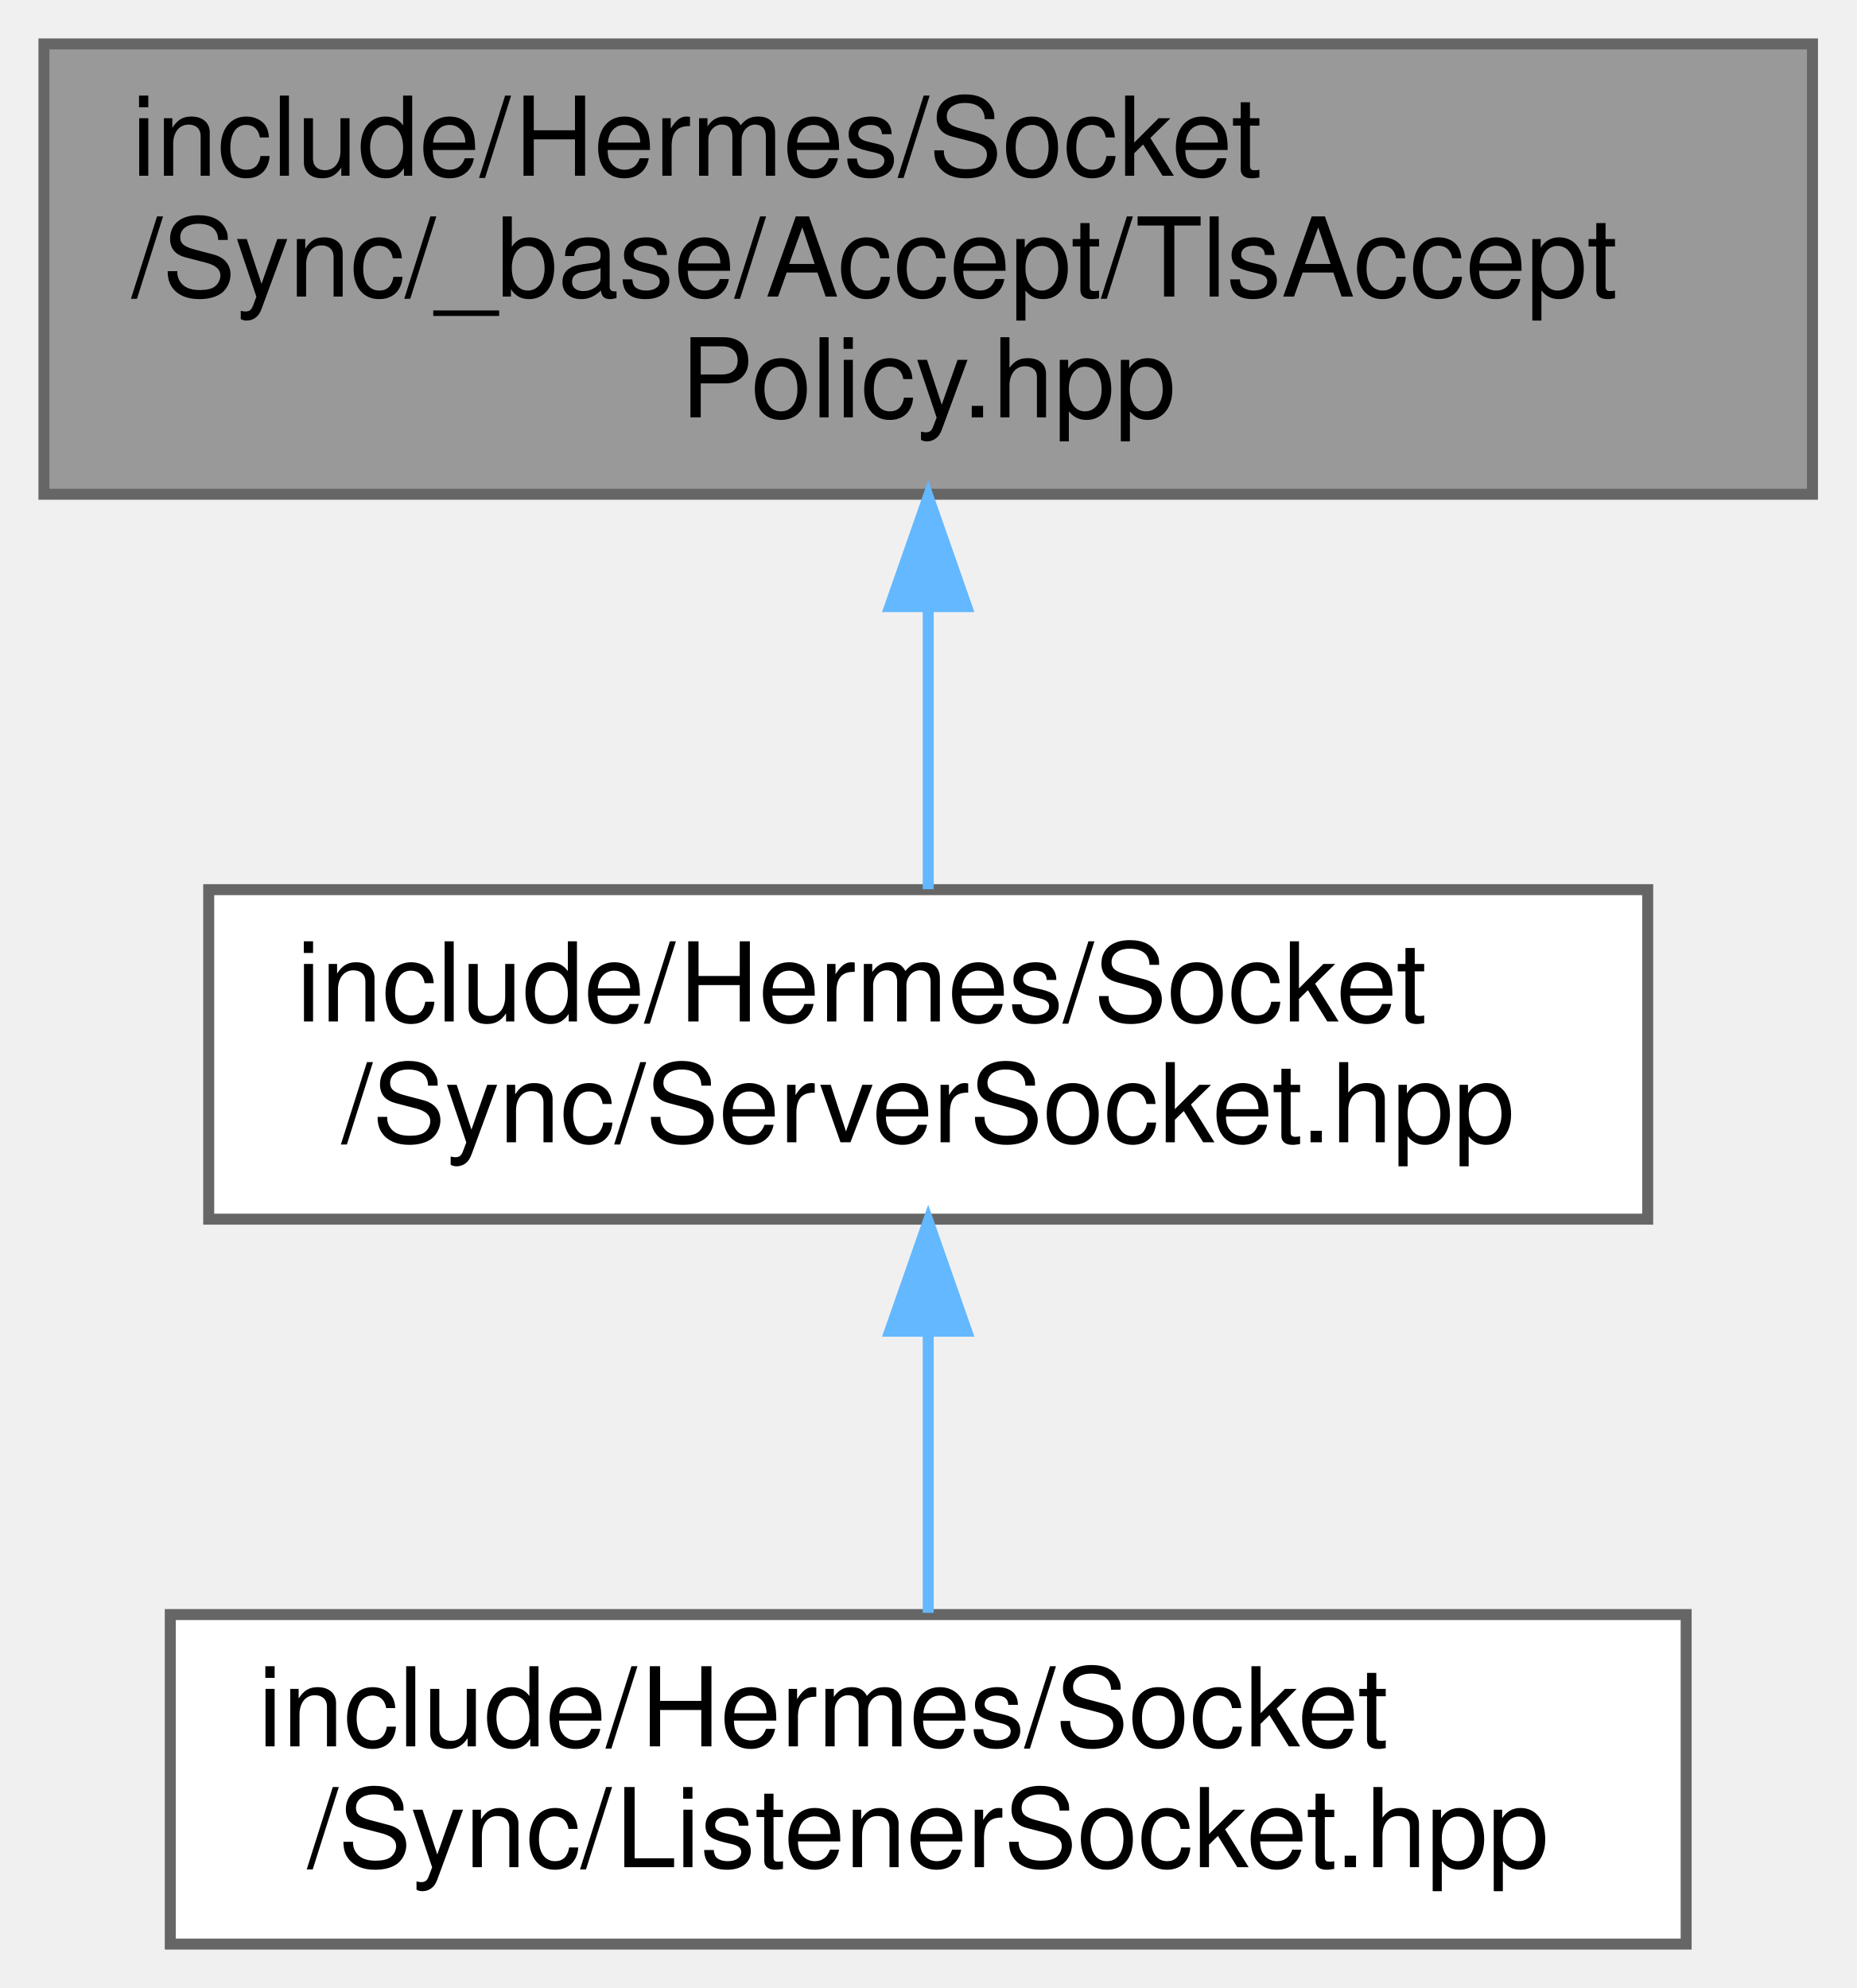
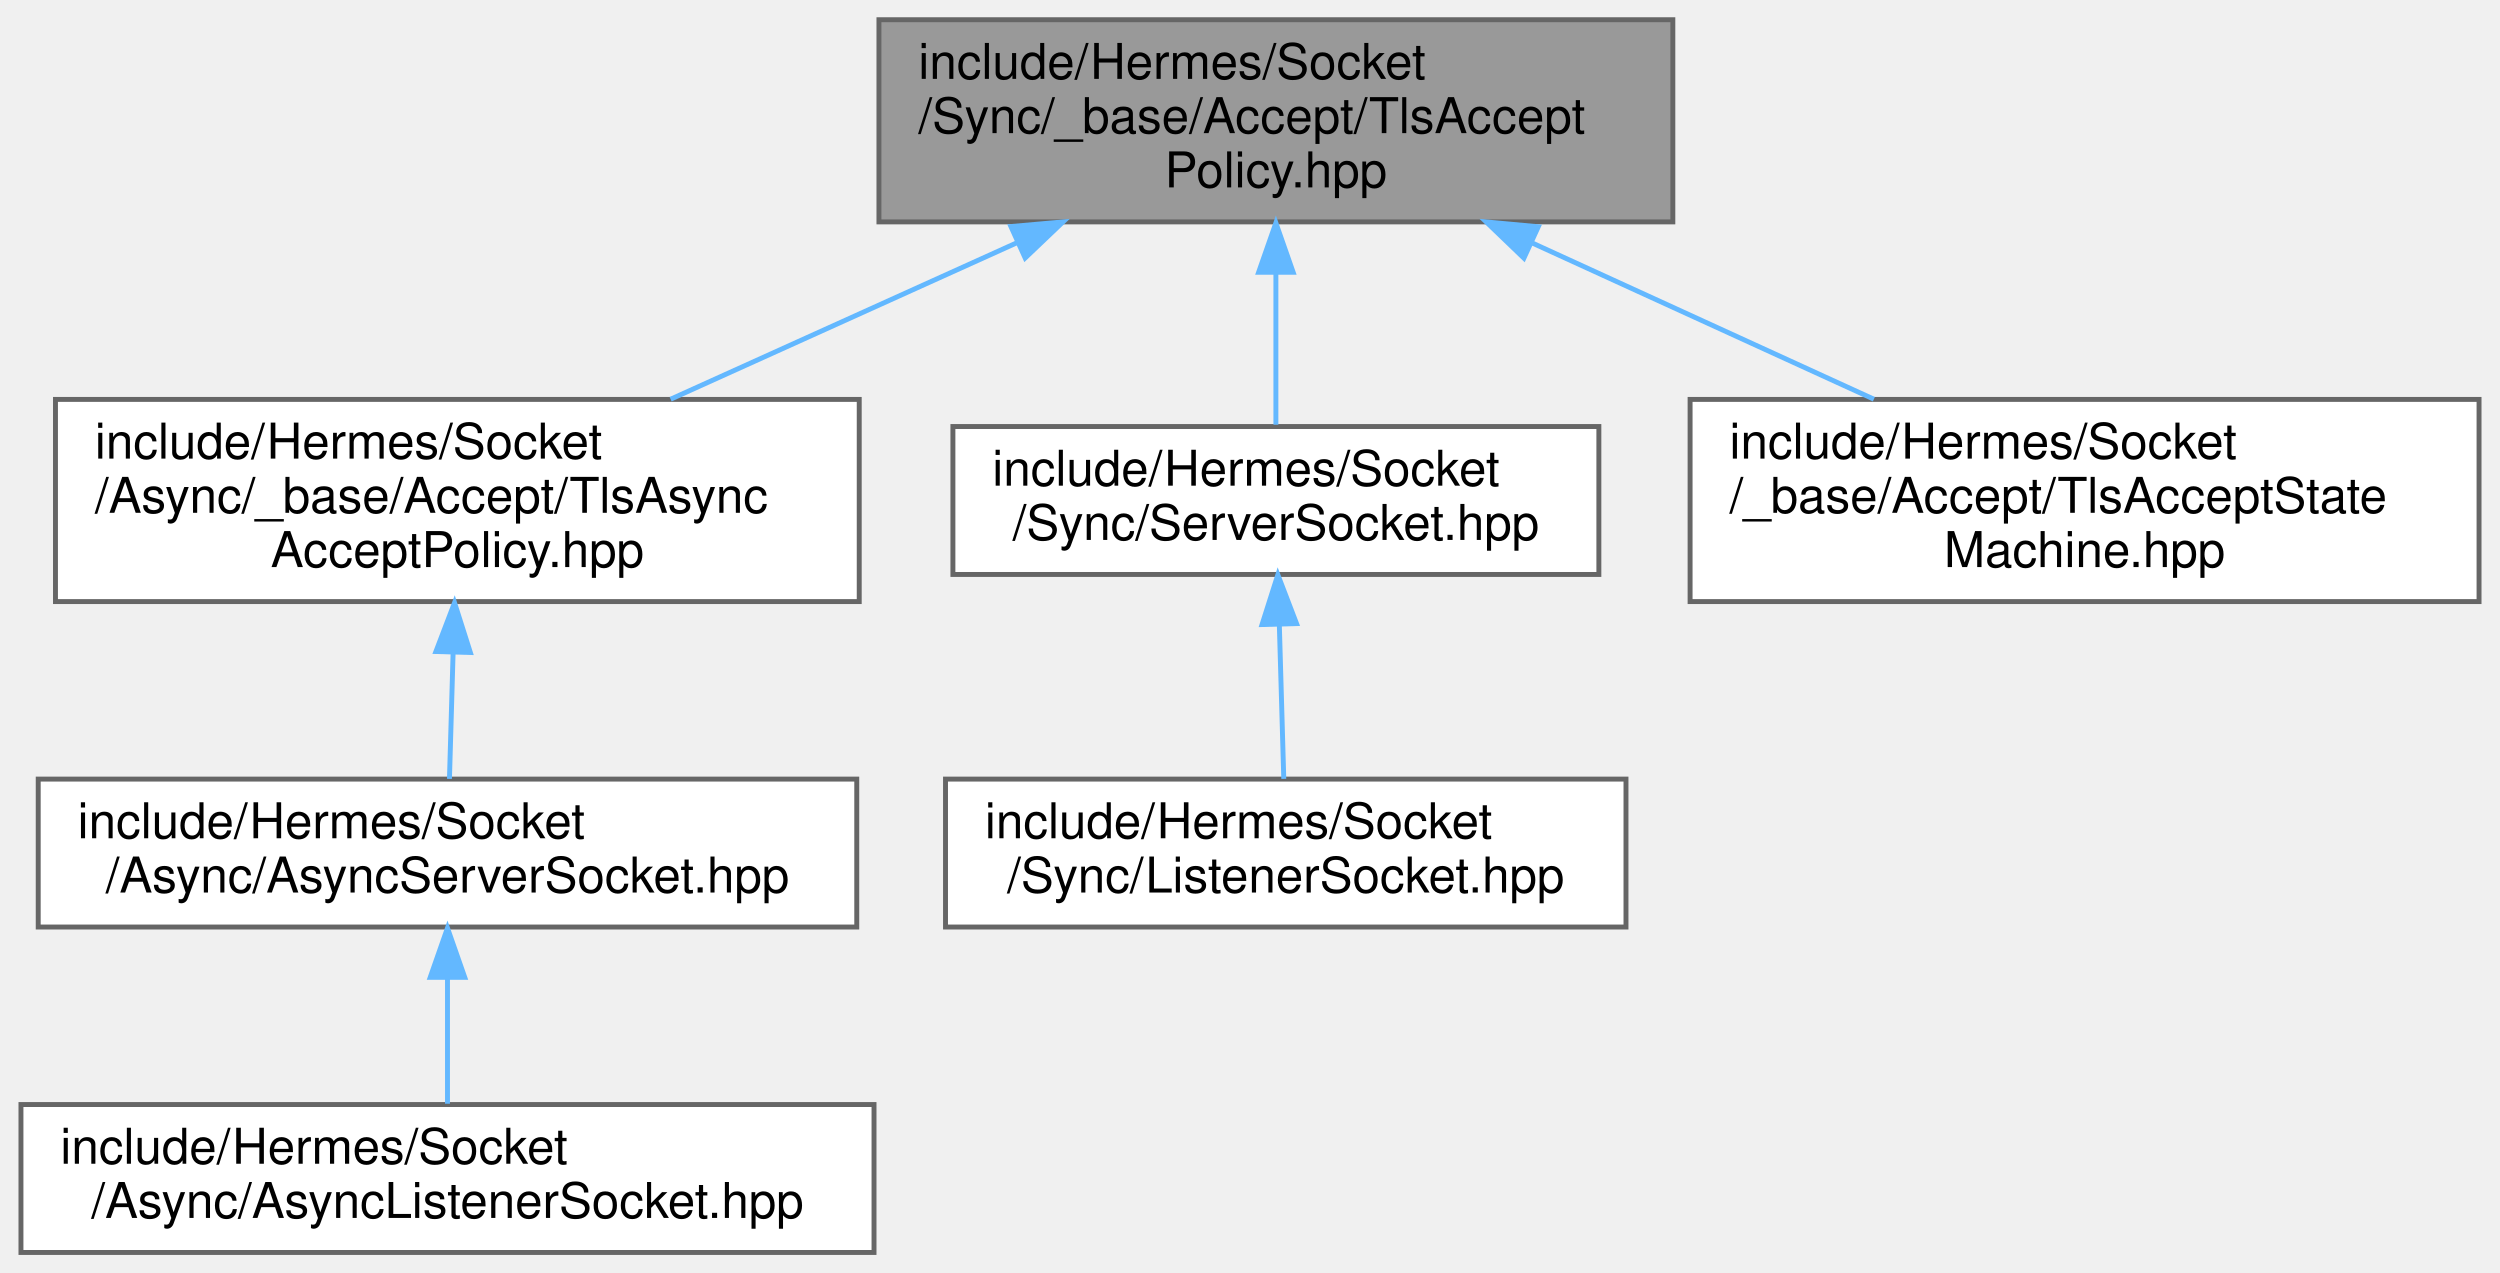
- <svg xmlns="http://www.w3.org/2000/svg" xmlns:xlink="http://www.w3.org/1999/xlink" width="169pt" height="181pt" viewBox="0.00 0.00 169.00 181.00">
-   <g id="graph0" class="graph" transform="scale(1 1) rotate(0) translate(4 177)">
+ <svg xmlns="http://www.w3.org/2000/svg" xmlns:xlink="http://www.w3.org/1999/xlink" width="507pt" height="258pt" viewBox="0.00 0.00 506.50 258.00">
+   <g id="graph0" class="graph" transform="scale(1 1) rotate(0) translate(4 254)">
    <g id="Node000001" class="node">
      <g id="a_Node000001">
        <a xlink:title=" ">
-           <polygon fill="#999999" stroke="#666666" points="161,-173 0,-173 0,-132 161,-132 161,-173" />
-           <text text-anchor="start" x="8" y="-161" font-family="Helvetica,sans-Serif" font-size="10.00">include/Hermes/Socket</text>
-           <text text-anchor="start" x="8" y="-150" font-family="Helvetica,sans-Serif" font-size="10.00">/Sync/_base/Accept/TlsAccept</text>
-           <text text-anchor="middle" x="80.5" y="-139" font-family="Helvetica,sans-Serif" font-size="10.00">Policy.hpp</text>
+           <polygon fill="#999999" stroke="#666666" points="335,-250 174,-250 174,-209 335,-209 335,-250" />
+           <text text-anchor="start" x="182" y="-238" font-family="Helvetica,sans-Serif" font-size="10.00">include/Hermes/Socket</text>
+           <text text-anchor="start" x="182" y="-227" font-family="Helvetica,sans-Serif" font-size="10.00">/Sync/_base/Accept/TlsAccept</text>
+           <text text-anchor="middle" x="254.5" y="-216" font-family="Helvetica,sans-Serif" font-size="10.00">Policy.hpp</text>
        </a>
      </g>
    </g>
    <g id="Node000002" class="node">
      <g id="a_Node000002">
-         <a xlink:href="_server_socket_8hpp.html" target="_top" xlink:title=" ">
-           <polygon fill="white" stroke="#666666" points="146,-96 15,-96 15,-66 146,-66 146,-96" />
-           <text text-anchor="start" x="23" y="-84" font-family="Helvetica,sans-Serif" font-size="10.00">include/Hermes/Socket</text>
-           <text text-anchor="middle" x="80.5" y="-73" font-family="Helvetica,sans-Serif" font-size="10.00">/Sync/ServerSocket.hpp</text>
+         <a xlink:href="_tls_async_accept_policy_8hpp.html" target="_top" xlink:title=" ">
+           <polygon fill="white" stroke="#666666" points="170,-173 7,-173 7,-132 170,-132 170,-173" />
+           <text text-anchor="start" x="15" y="-161" font-family="Helvetica,sans-Serif" font-size="10.00">include/Hermes/Socket</text>
+           <text text-anchor="start" x="15" y="-150" font-family="Helvetica,sans-Serif" font-size="10.00">/Async/_base/Accept/TlsAsync</text>
+           <text text-anchor="middle" x="88.5" y="-139" font-family="Helvetica,sans-Serif" font-size="10.00">AcceptPolicy.hpp</text>
        </a>
      </g>
    </g>
    <g id="edge1_Node000001_Node000002" class="edge">
      <g id="a_edge1_Node000001_Node000002">
        <a xlink:title=" ">
-           <path fill="none" stroke="#63b8ff" d="M80.5,-121.66C80.5,-112.76 80.5,-103.42 80.5,-96.04" />
-           <polygon fill="#63b8ff" stroke="#63b8ff" points="77,-121.77 80.5,-131.77 84,-121.77 77,-121.77" />
+           <path fill="none" stroke="#63b8ff" d="M202.17,-204.86C179.51,-194.62 153.29,-182.77 131.75,-173.04" />
+           <polygon fill="#63b8ff" stroke="#63b8ff" points="200.76,-208.06 211.32,-208.99 203.65,-201.68 200.76,-208.06" />
+         </a>
+       </g>
+     </g>
+     <g id="Node000005" class="node">
+       <g id="a_Node000005">
+         <a xlink:href="_server_socket_8hpp.html" target="_top" xlink:title=" ">
+           <polygon fill="white" stroke="#666666" points="320,-167.5 189,-167.5 189,-137.5 320,-137.5 320,-167.5" />
+           <text text-anchor="start" x="197" y="-155.5" font-family="Helvetica,sans-Serif" font-size="10.00">include/Hermes/Socket</text>
+           <text text-anchor="middle" x="254.5" y="-144.5" font-family="Helvetica,sans-Serif" font-size="10.00">/Sync/ServerSocket.hpp</text>
+         </a>
+       </g>
+     </g>
+     <g id="edge4_Node000001_Node000005" class="edge">
+       <g id="a_edge4_Node000001_Node000005">
+         <a xlink:title=" ">
+           <path fill="none" stroke="#63b8ff" d="M254.5,-198.61C254.5,-188.01 254.5,-176.57 254.5,-167.86" />
+           <polygon fill="#63b8ff" stroke="#63b8ff" points="251,-198.79 254.5,-208.79 258,-198.79 251,-198.79" />
+         </a>
+       </g>
+     </g>
+     <g id="Node000007" class="node">
+       <g id="a_Node000007">
+         <a xlink:href="_tls_accept_state_machine_8hpp.html" target="_top" xlink:title=" ">
+           <polygon fill="white" stroke="#666666" points="498.5,-173 338.5,-173 338.5,-132 498.5,-132 498.5,-173" />
+           <text text-anchor="start" x="346.5" y="-161" font-family="Helvetica,sans-Serif" font-size="10.00">include/Hermes/Socket</text>
+           <text text-anchor="start" x="346.5" y="-150" font-family="Helvetica,sans-Serif" font-size="10.00">/_base/Accept/TlsAcceptState</text>
+           <text text-anchor="middle" x="418.5" y="-139" font-family="Helvetica,sans-Serif" font-size="10.00">Machine.hpp</text>
+         </a>
+       </g>
+     </g>
+     <g id="edge6_Node000001_Node000007" class="edge">
+       <g id="a_edge6_Node000001_Node000007">
+         <a xlink:title=" ">
+           <path fill="none" stroke="#63b8ff" d="M306.49,-204.72C328.82,-194.51 354.58,-182.73 375.77,-173.04" />
+           <polygon fill="#63b8ff" stroke="#63b8ff" points="304.8,-201.65 297.16,-208.99 307.71,-208.01 304.8,-201.65" />
        </a>
      </g>
    </g>
    <g id="Node000003" class="node">
      <g id="a_Node000003">
-         <a xlink:href="_listener_socket_8hpp.html" target="_top" xlink:title=" ">
-           <polygon fill="white" stroke="#666666" points="149.5,-30 11.5,-30 11.5,0 149.5,0 149.5,-30" />
-           <text text-anchor="start" x="19.5" y="-18" font-family="Helvetica,sans-Serif" font-size="10.00">include/Hermes/Socket</text>
-           <text text-anchor="middle" x="80.5" y="-7" font-family="Helvetica,sans-Serif" font-size="10.00">/Sync/ListenerSocket.hpp</text>
+         <a xlink:href="_async_server_socket_8hpp.html" target="_top" xlink:title=" ">
+           <polygon fill="white" stroke="#666666" points="169.5,-96 3.5,-96 3.5,-66 169.5,-66 169.5,-96" />
+           <text text-anchor="start" x="11.5" y="-84" font-family="Helvetica,sans-Serif" font-size="10.00">include/Hermes/Socket</text>
+           <text text-anchor="middle" x="86.5" y="-73" font-family="Helvetica,sans-Serif" font-size="10.00">/Async/AsyncServerSocket.hpp</text>
        </a>
      </g>
    </g>
    <g id="edge2_Node000002_Node000003" class="edge">
      <g id="a_edge2_Node000002_Node000003">
        <a xlink:title=" ">
-           <path fill="none" stroke="#63b8ff" d="M80.5,-55.54C80.5,-46.96 80.5,-37.61 80.5,-30.16" />
-           <polygon fill="#63b8ff" stroke="#63b8ff" points="77,-55.8 80.5,-65.8 84,-55.8 77,-55.8" />
+           <path fill="none" stroke="#63b8ff" d="M87.64,-121.66C87.39,-112.76 87.12,-103.42 86.9,-96.04" />
+           <polygon fill="#63b8ff" stroke="#63b8ff" points="84.15,-121.87 87.93,-131.77 91.14,-121.67 84.15,-121.87" />
+         </a>
+       </g>
+     </g>
+     <g id="Node000004" class="node">
+       <g id="a_Node000004">
+         <a xlink:href="_async_listener_socket_8hpp.html" target="_top" xlink:title=" ">
+           <polygon fill="white" stroke="#666666" points="173,-30 0,-30 0,0 173,0 173,-30" />
+           <text text-anchor="start" x="8" y="-18" font-family="Helvetica,sans-Serif" font-size="10.00">include/Hermes/Socket</text>
+           <text text-anchor="middle" x="86.5" y="-7" font-family="Helvetica,sans-Serif" font-size="10.00">/Async/AsyncListenerSocket.hpp</text>
+         </a>
+       </g>
+     </g>
+     <g id="edge3_Node000003_Node000004" class="edge">
+       <g id="a_edge3_Node000003_Node000004">
+         <a xlink:title=" ">
+           <path fill="none" stroke="#63b8ff" d="M86.5,-55.54C86.5,-46.96 86.5,-37.61 86.5,-30.16" />
+           <polygon fill="#63b8ff" stroke="#63b8ff" points="83,-55.8 86.5,-65.8 90,-55.8 83,-55.8" />
+         </a>
+       </g>
+     </g>
+     <g id="Node000006" class="node">
+       <g id="a_Node000006">
+         <a xlink:href="_listener_socket_8hpp.html" target="_top" xlink:title=" ">
+           <polygon fill="white" stroke="#666666" points="325.5,-96 187.5,-96 187.5,-66 325.5,-66 325.5,-96" />
+           <text text-anchor="start" x="195.5" y="-84" font-family="Helvetica,sans-Serif" font-size="10.00">include/Hermes/Socket</text>
+           <text text-anchor="middle" x="256.5" y="-73" font-family="Helvetica,sans-Serif" font-size="10.00">/Sync/ListenerSocket.hpp</text>
+         </a>
+       </g>
+     </g>
+     <g id="edge5_Node000005_Node000006" class="edge">
+       <g id="a_edge5_Node000005_Node000006">
+         <a xlink:title=" ">
+           <path fill="none" stroke="#63b8ff" d="M255.2,-127.25C255.5,-116.81 255.84,-104.99 256.1,-96.04" />
+           <polygon fill="#63b8ff" stroke="#63b8ff" points="251.69,-127.34 254.9,-137.44 258.69,-127.54 251.69,-127.34" />
        </a>
      </g>
    </g>
  </g>
</svg>
